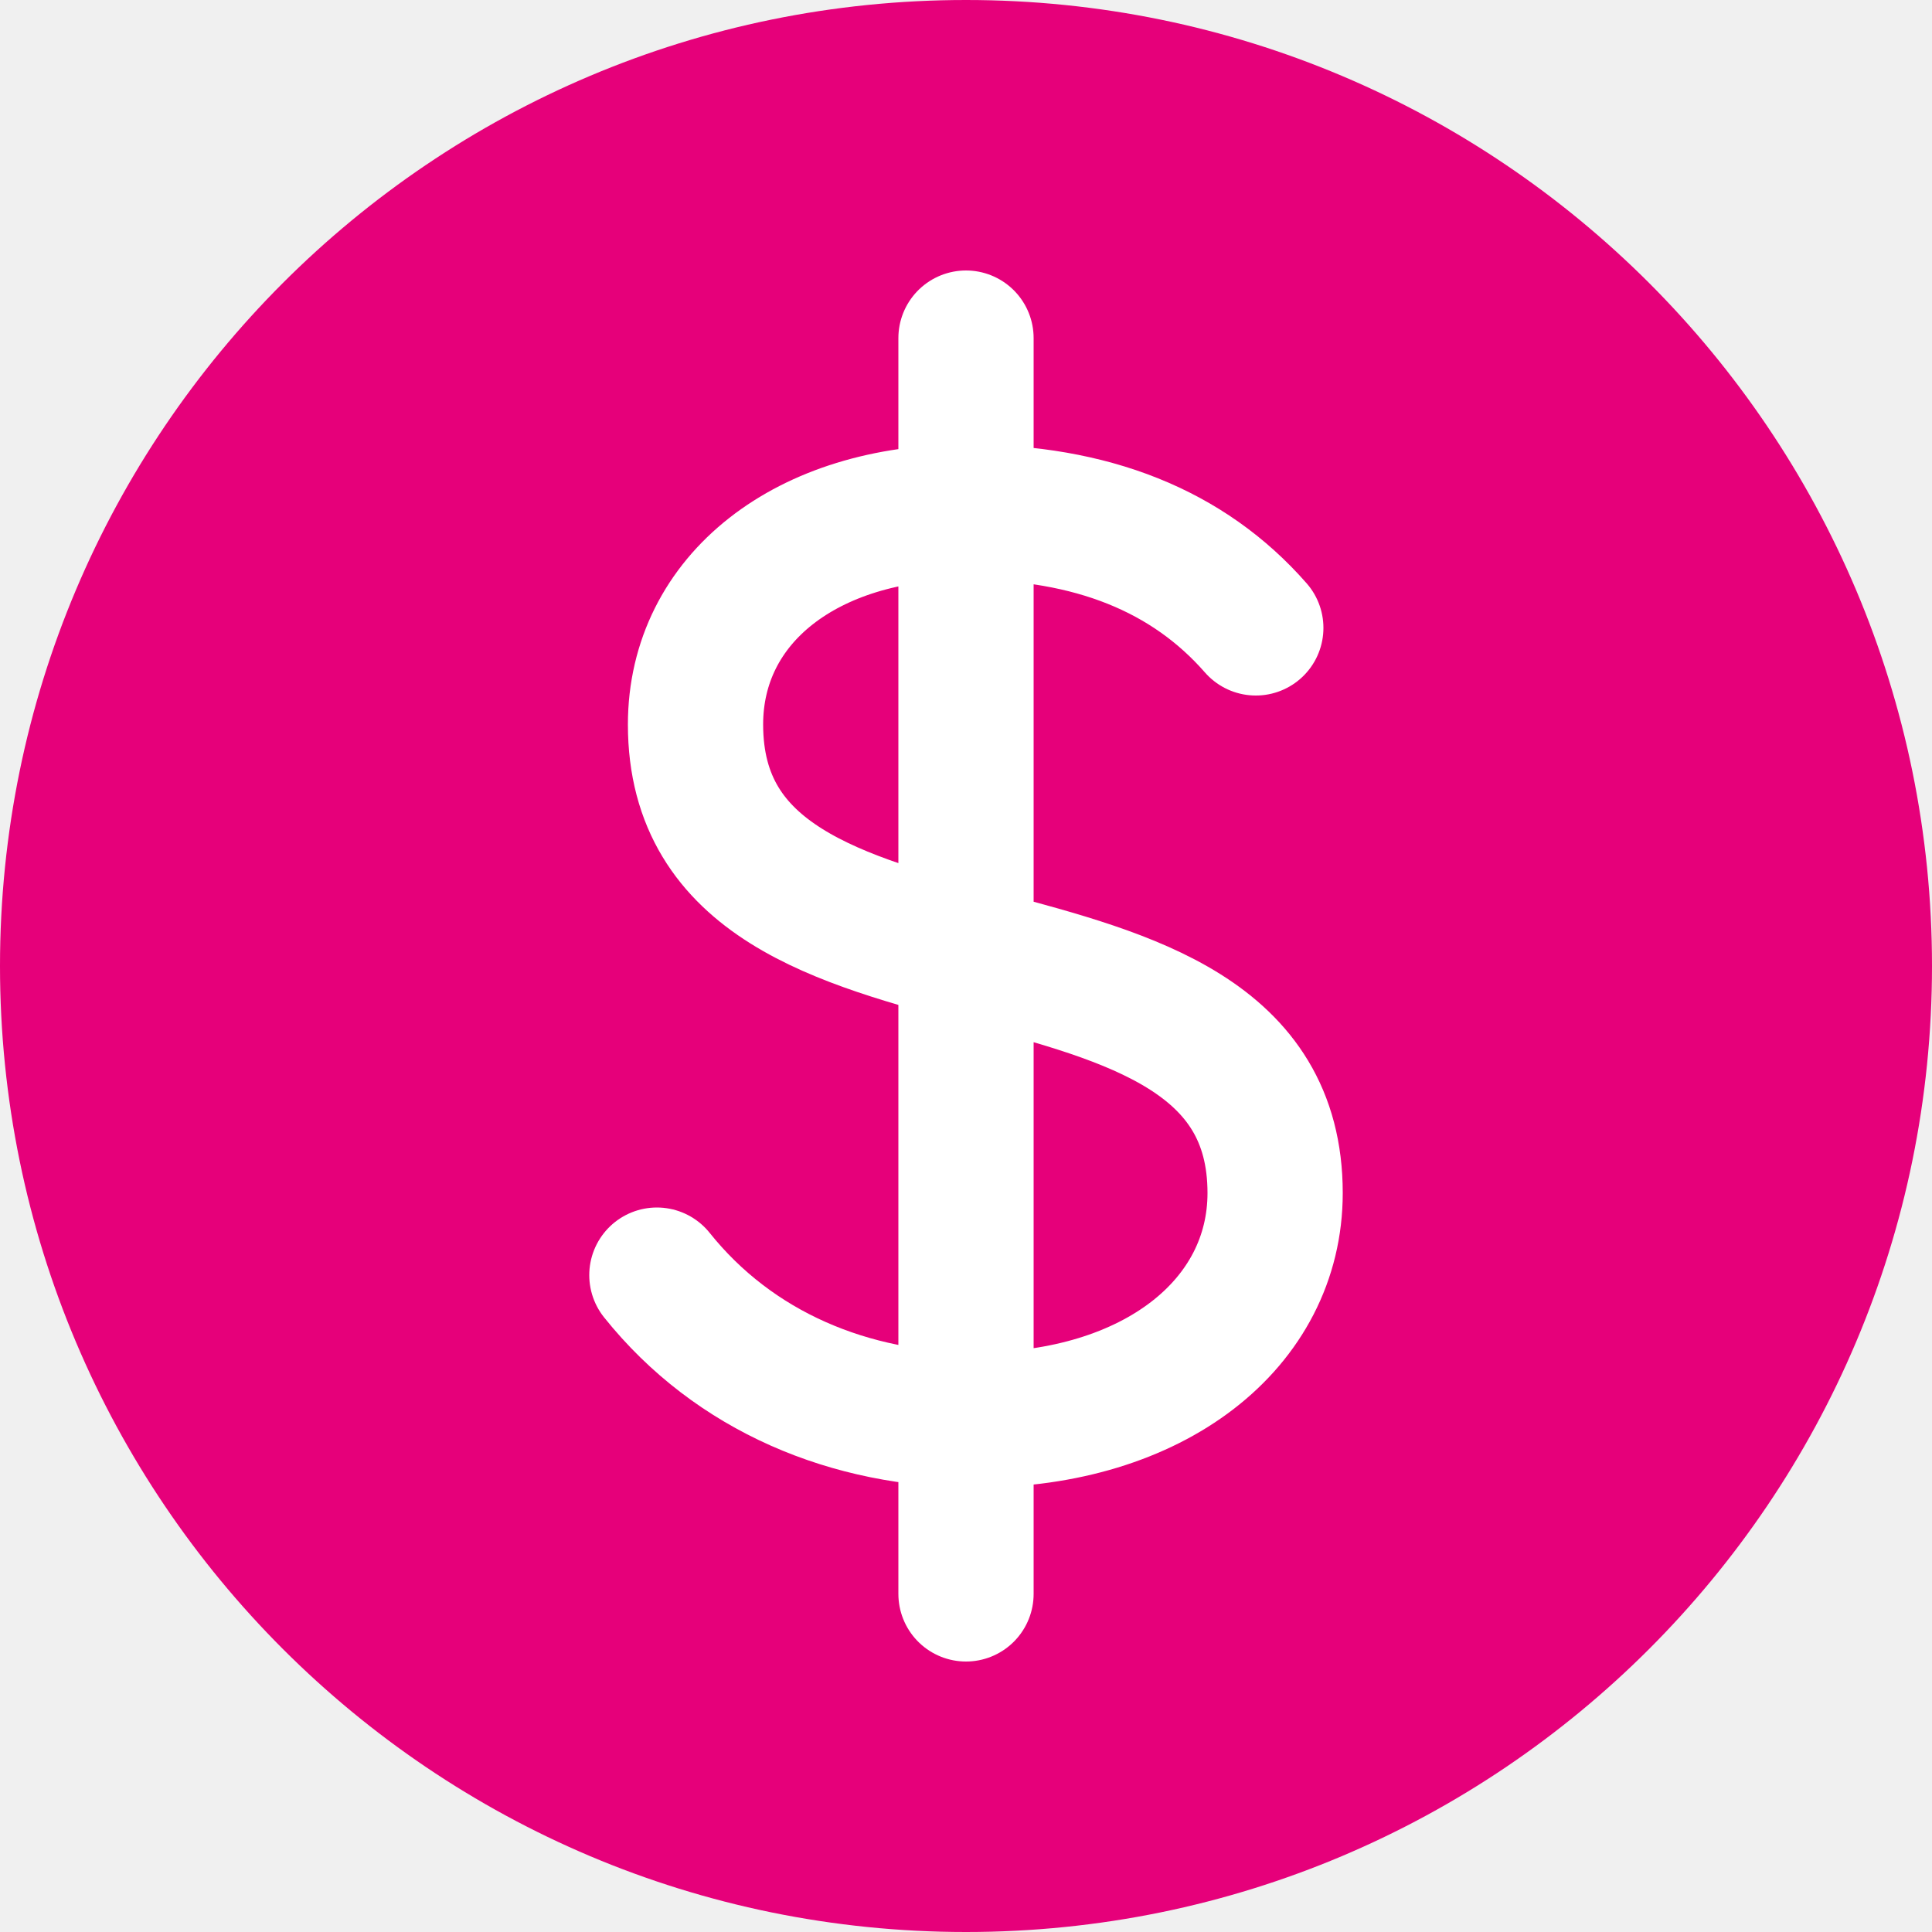
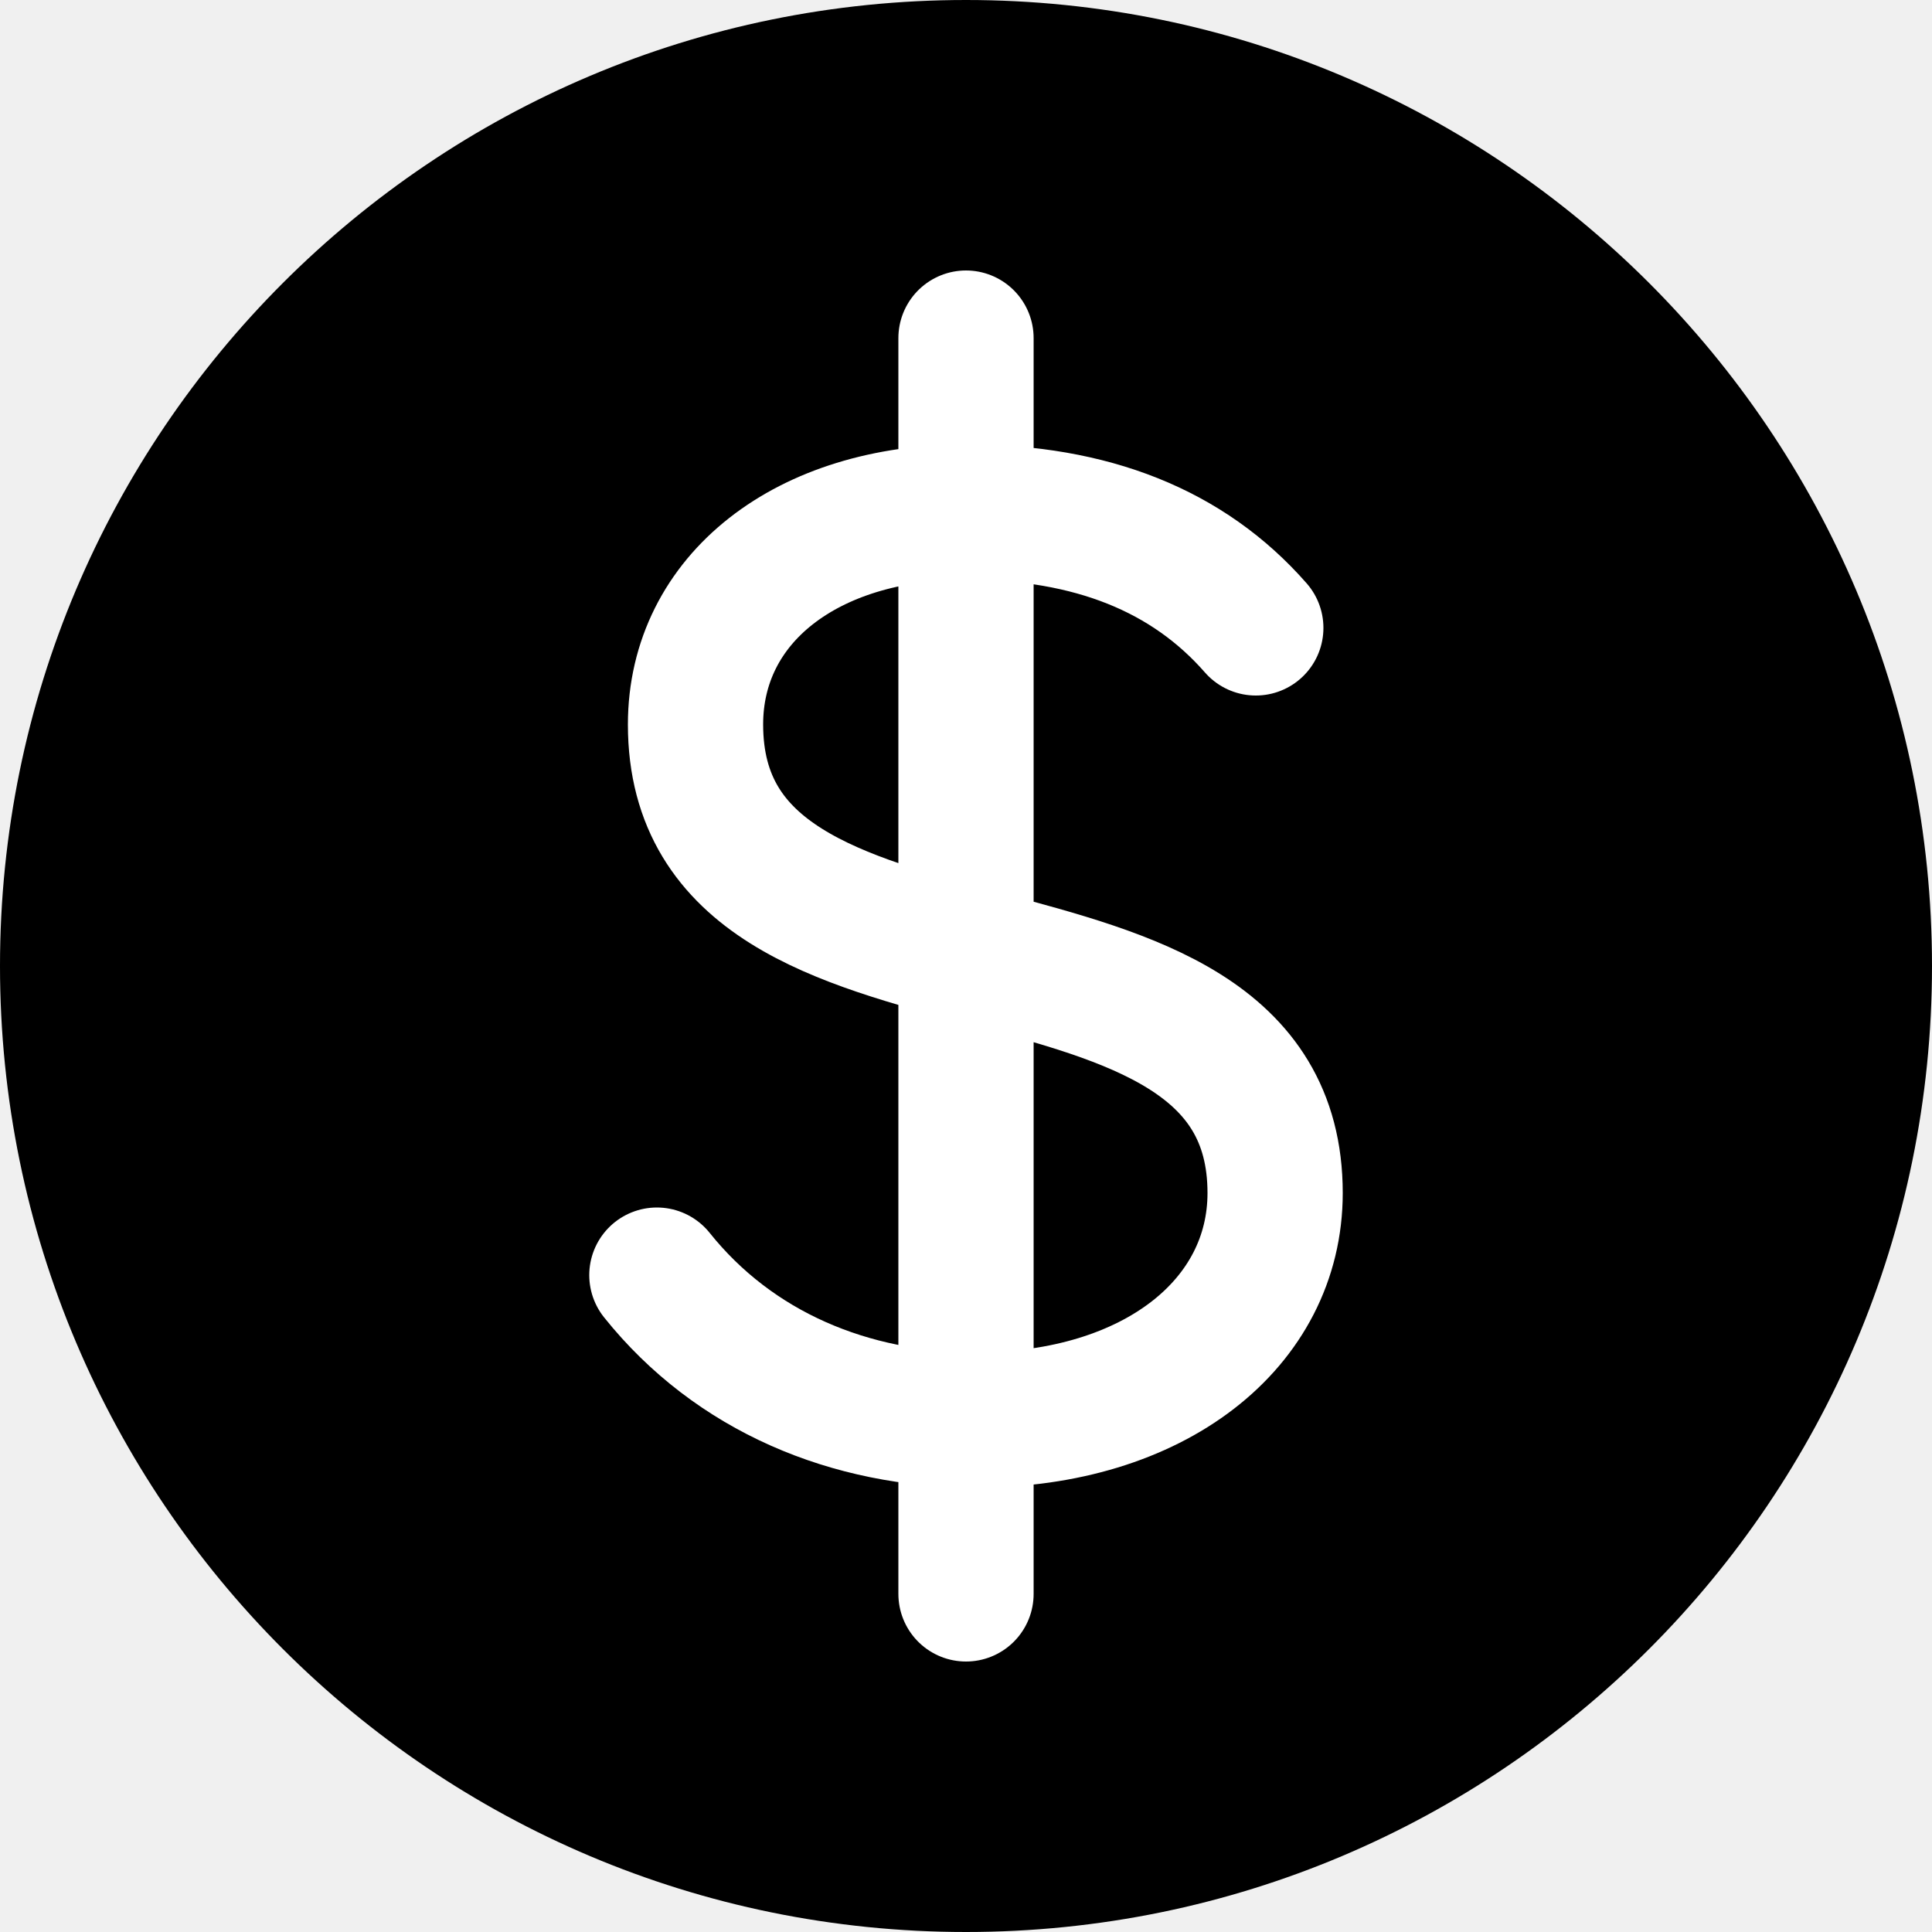
<svg xmlns="http://www.w3.org/2000/svg" viewBox="0 0 40 40">
-   <circle cx="20" cy="20" r="20" fill="#e6007a" />
+   <circle cx="20" cy="20" r="20" fill="#000" />
  <path d="M26 13c-1.4-1.6-3.4-2.4-6-2.4-3.3 0-5.6 1.8-5.6 4.4 0 6.5 12 3.2 12 9.7 0 2.7-2.5 4.7-6.2 4.7-2.6 0-5-1-6.6-3M20 7v26" fill="none" stroke="#fff" stroke-width="2.8" stroke-linecap="round" />
</svg>
